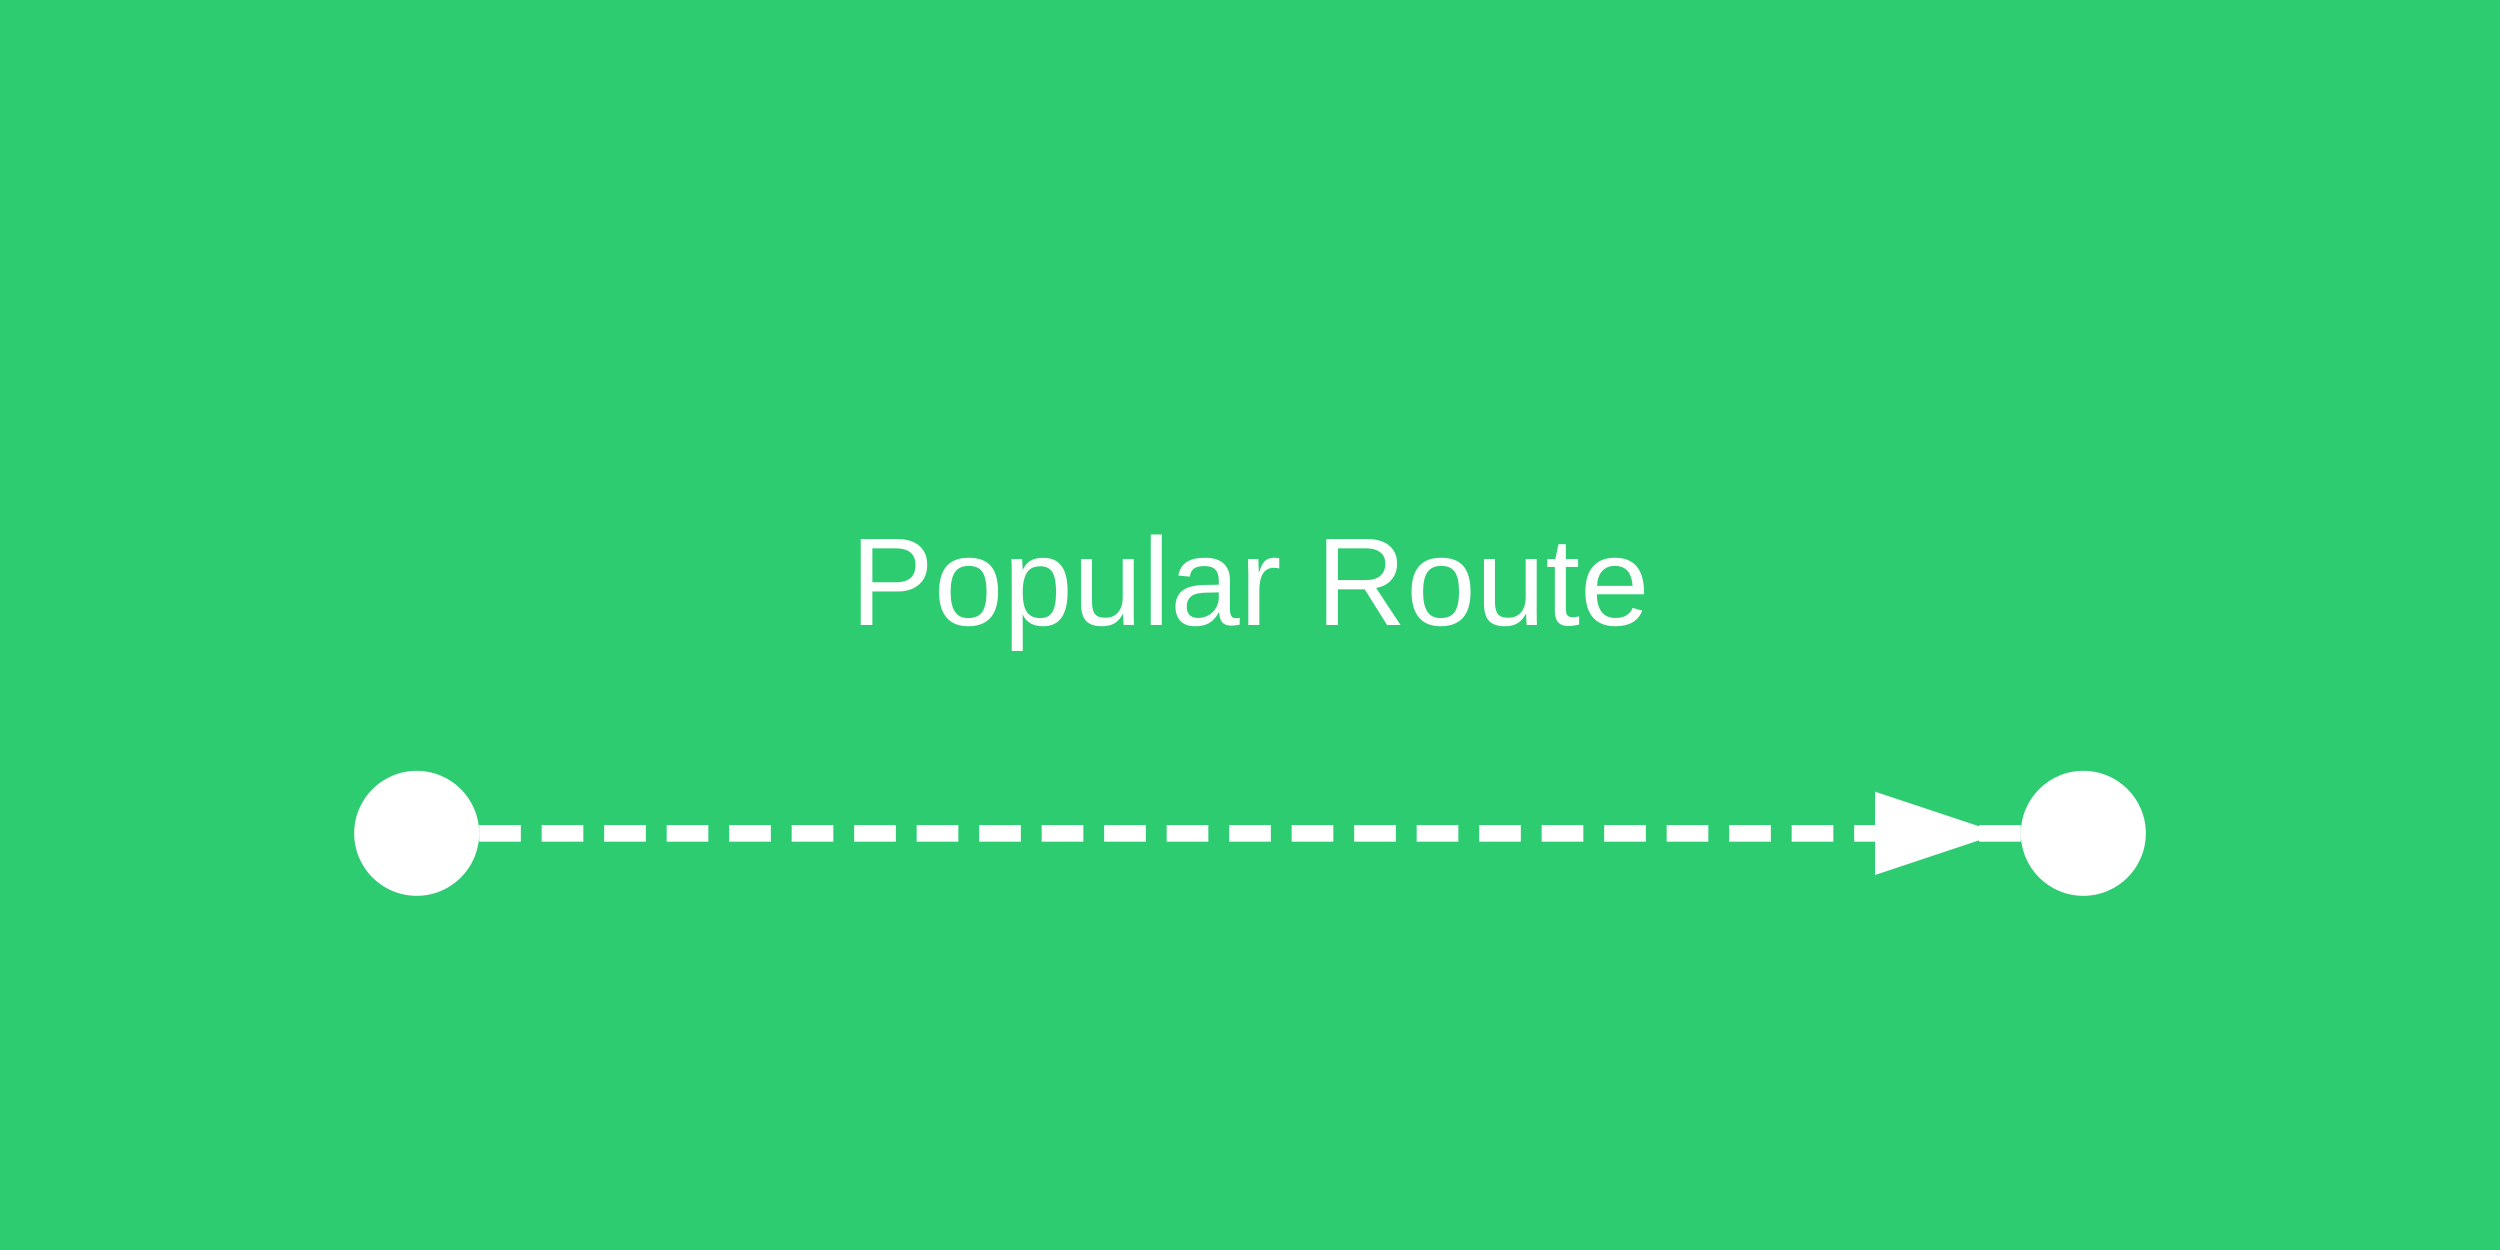
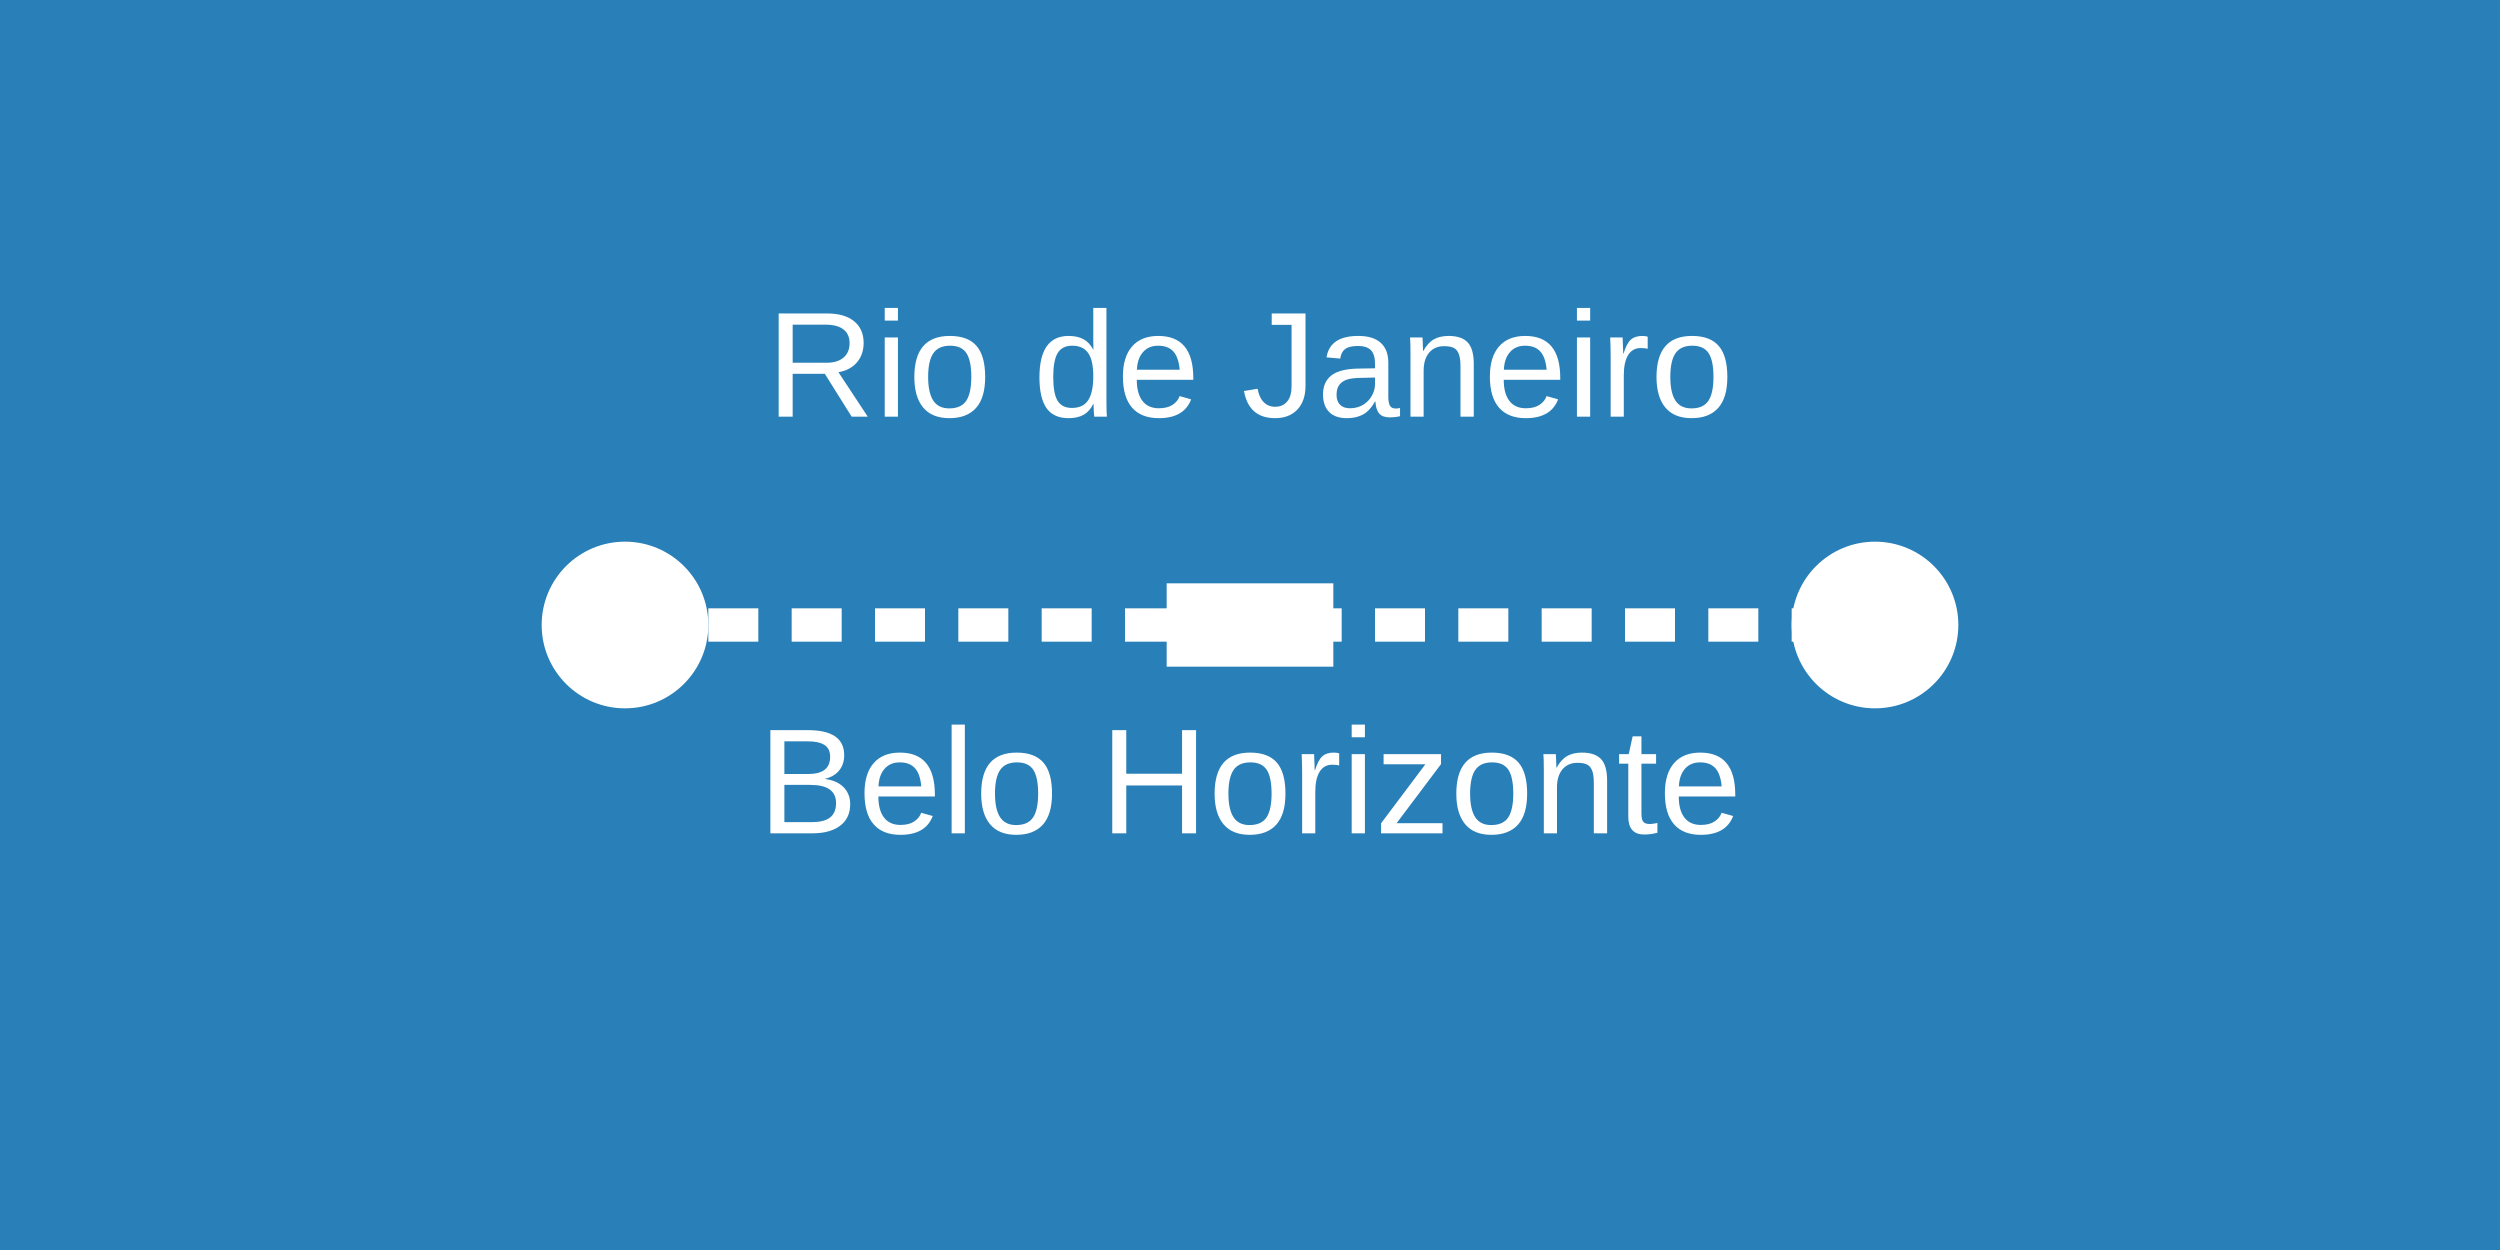
<svg xmlns="http://www.w3.org/2000/svg" width="600" height="300">
-   <rect width="600" height="300" fill="#2ecc71" />
-   <text x="300" y="150" font-family="Arial" font-size="30" text-anchor="middle" fill="white">Popular Route</text>
-   <path d="M100,200 L500,200" stroke="white" stroke-width="4" stroke-dasharray="10,5" />
-   <circle cx="100" cy="200" r="15" fill="white" />
-   <circle cx="500" cy="200" r="15" fill="white" />
-   <polygon points="450,190 450,210 480,200" fill="white" />
+   <rect width="600" height="300" fill="#2980b9" />
+   <text x="300" y="100" font-family="Arial" font-size="36" text-anchor="middle" fill="white">Rio de Janeiro</text>
+   <text x="300" y="200" font-family="Arial" font-size="36" text-anchor="middle" fill="white">Belo Horizonte</text>
+   <line x1="150" y1="150" x2="450" y2="150" stroke="white" stroke-width="8" stroke-dasharray="12,8" />
+   <circle cx="150" cy="150" r="20" fill="white" />
+   <circle cx="450" cy="150" r="20" fill="white" />
+   <path d="M280,140 L320,140 L320,160 L280,160 Z" fill="white" />
</svg>
